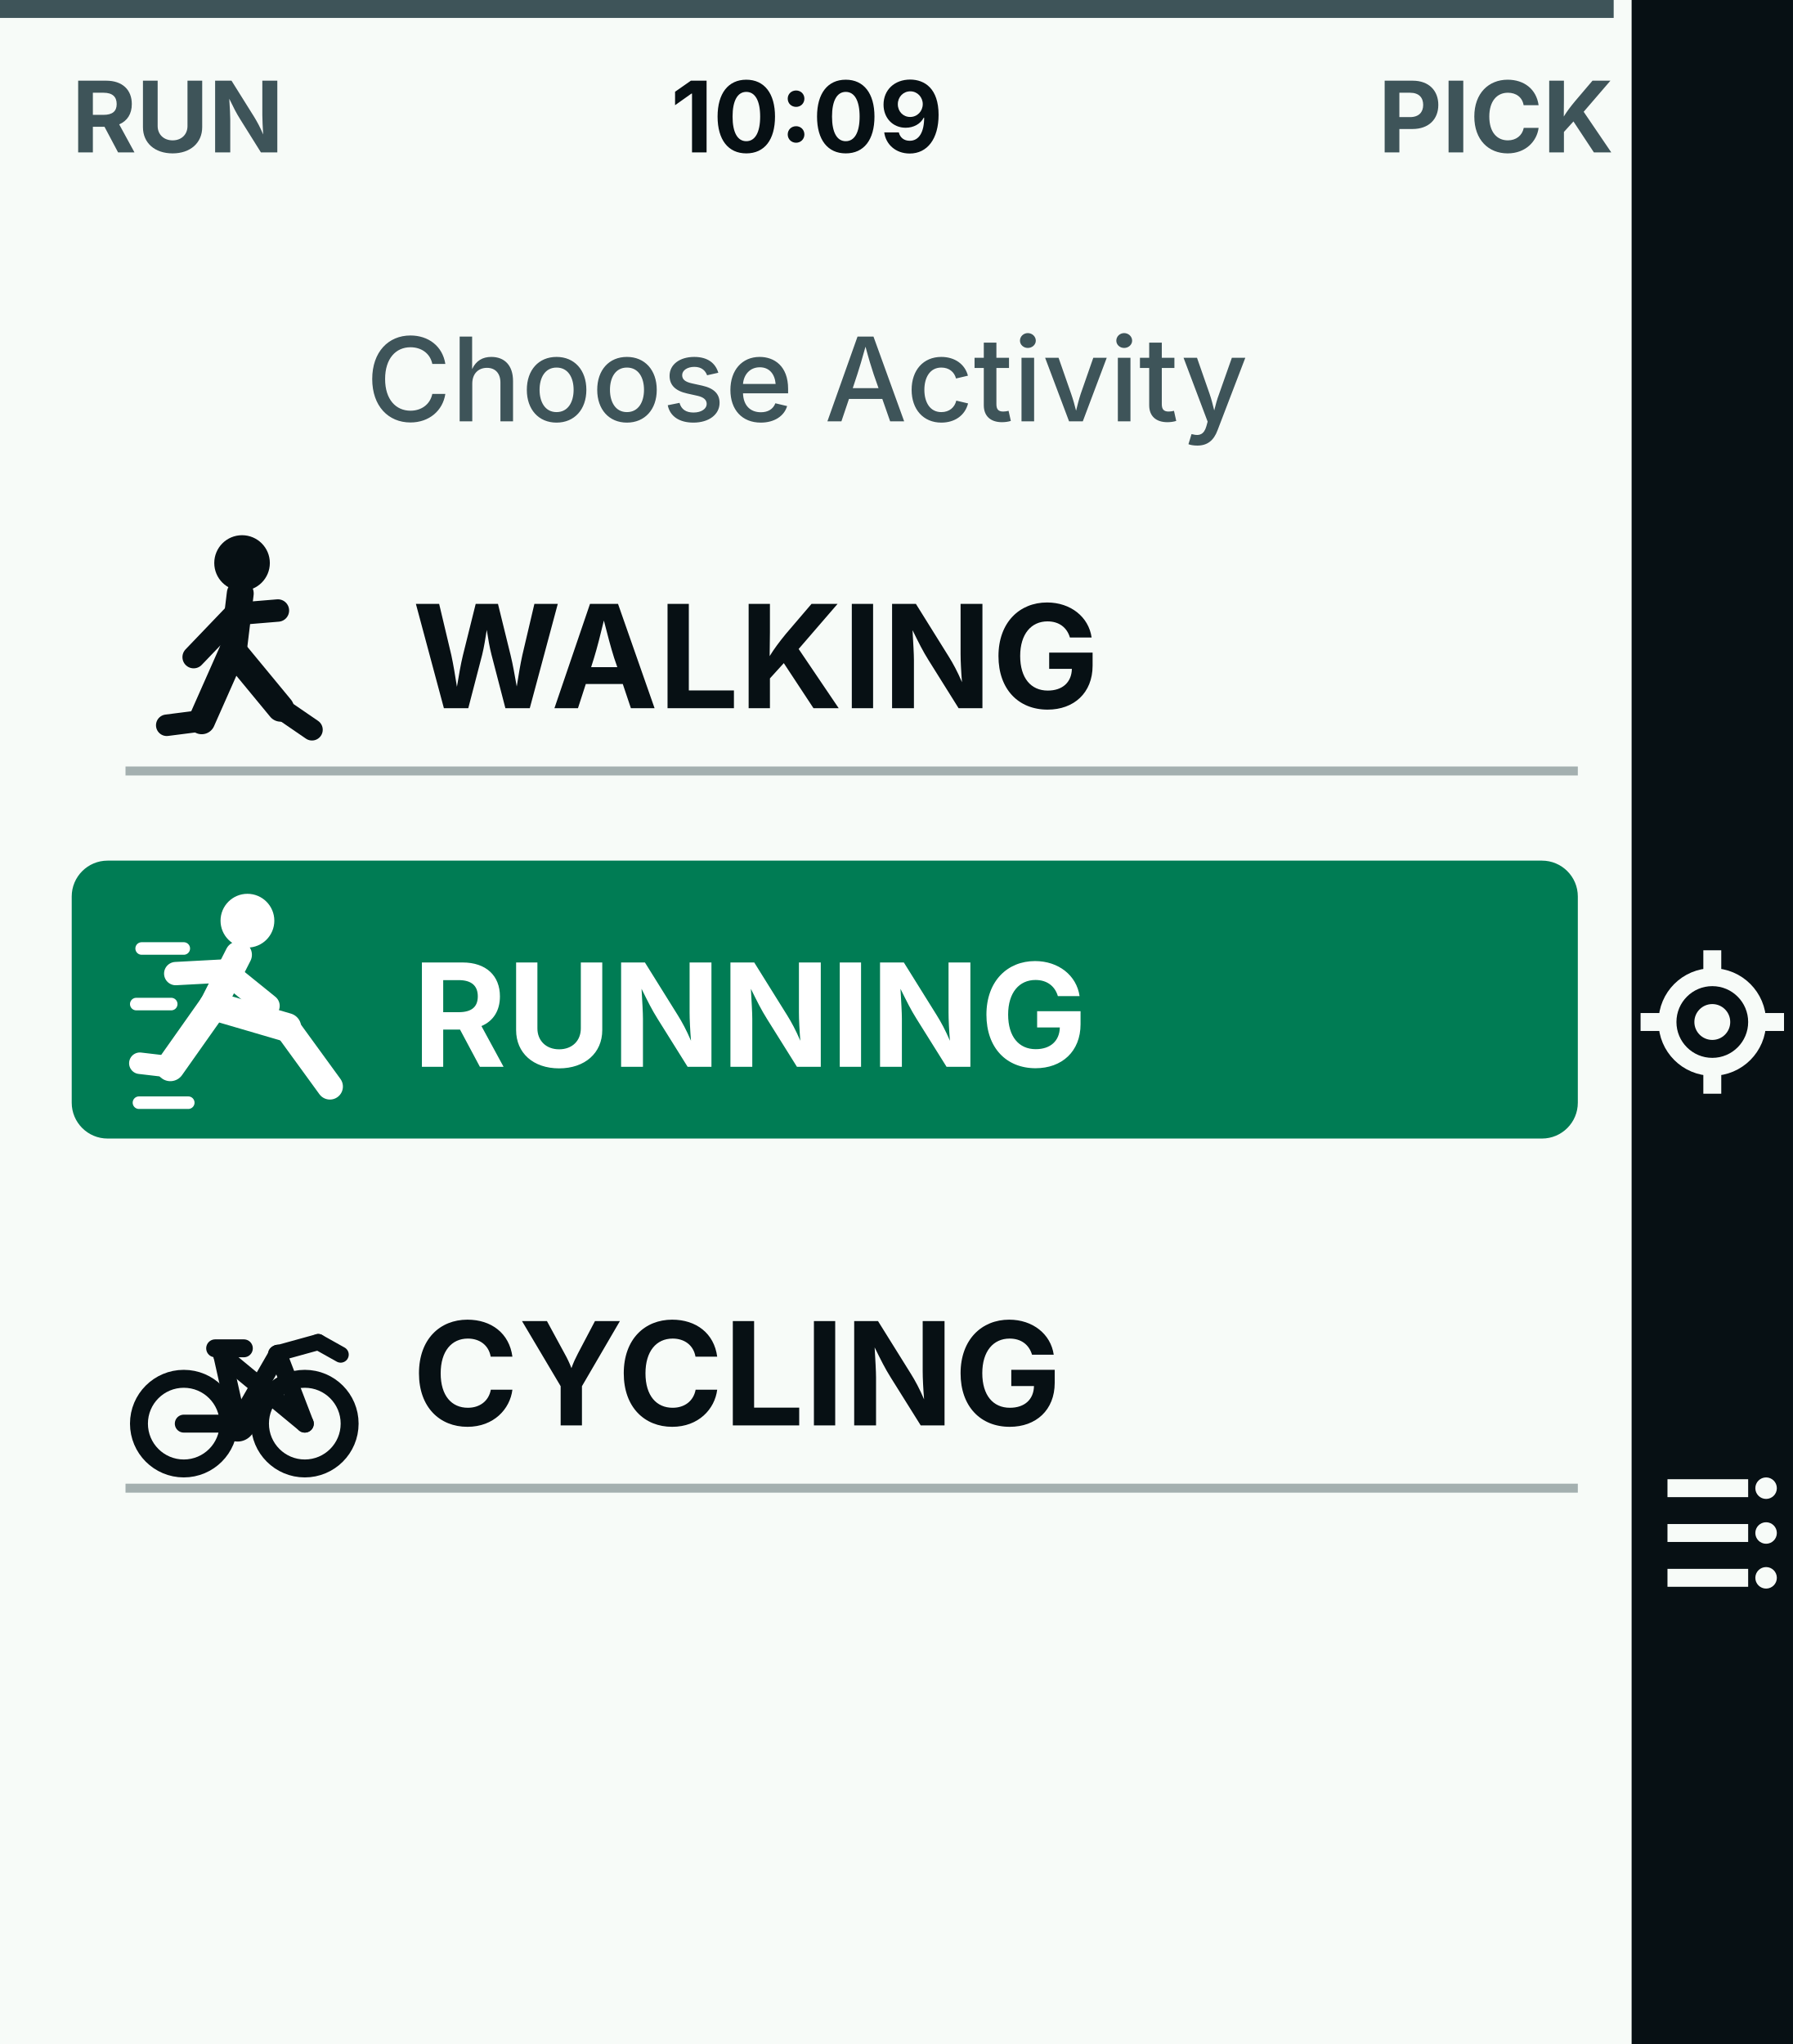
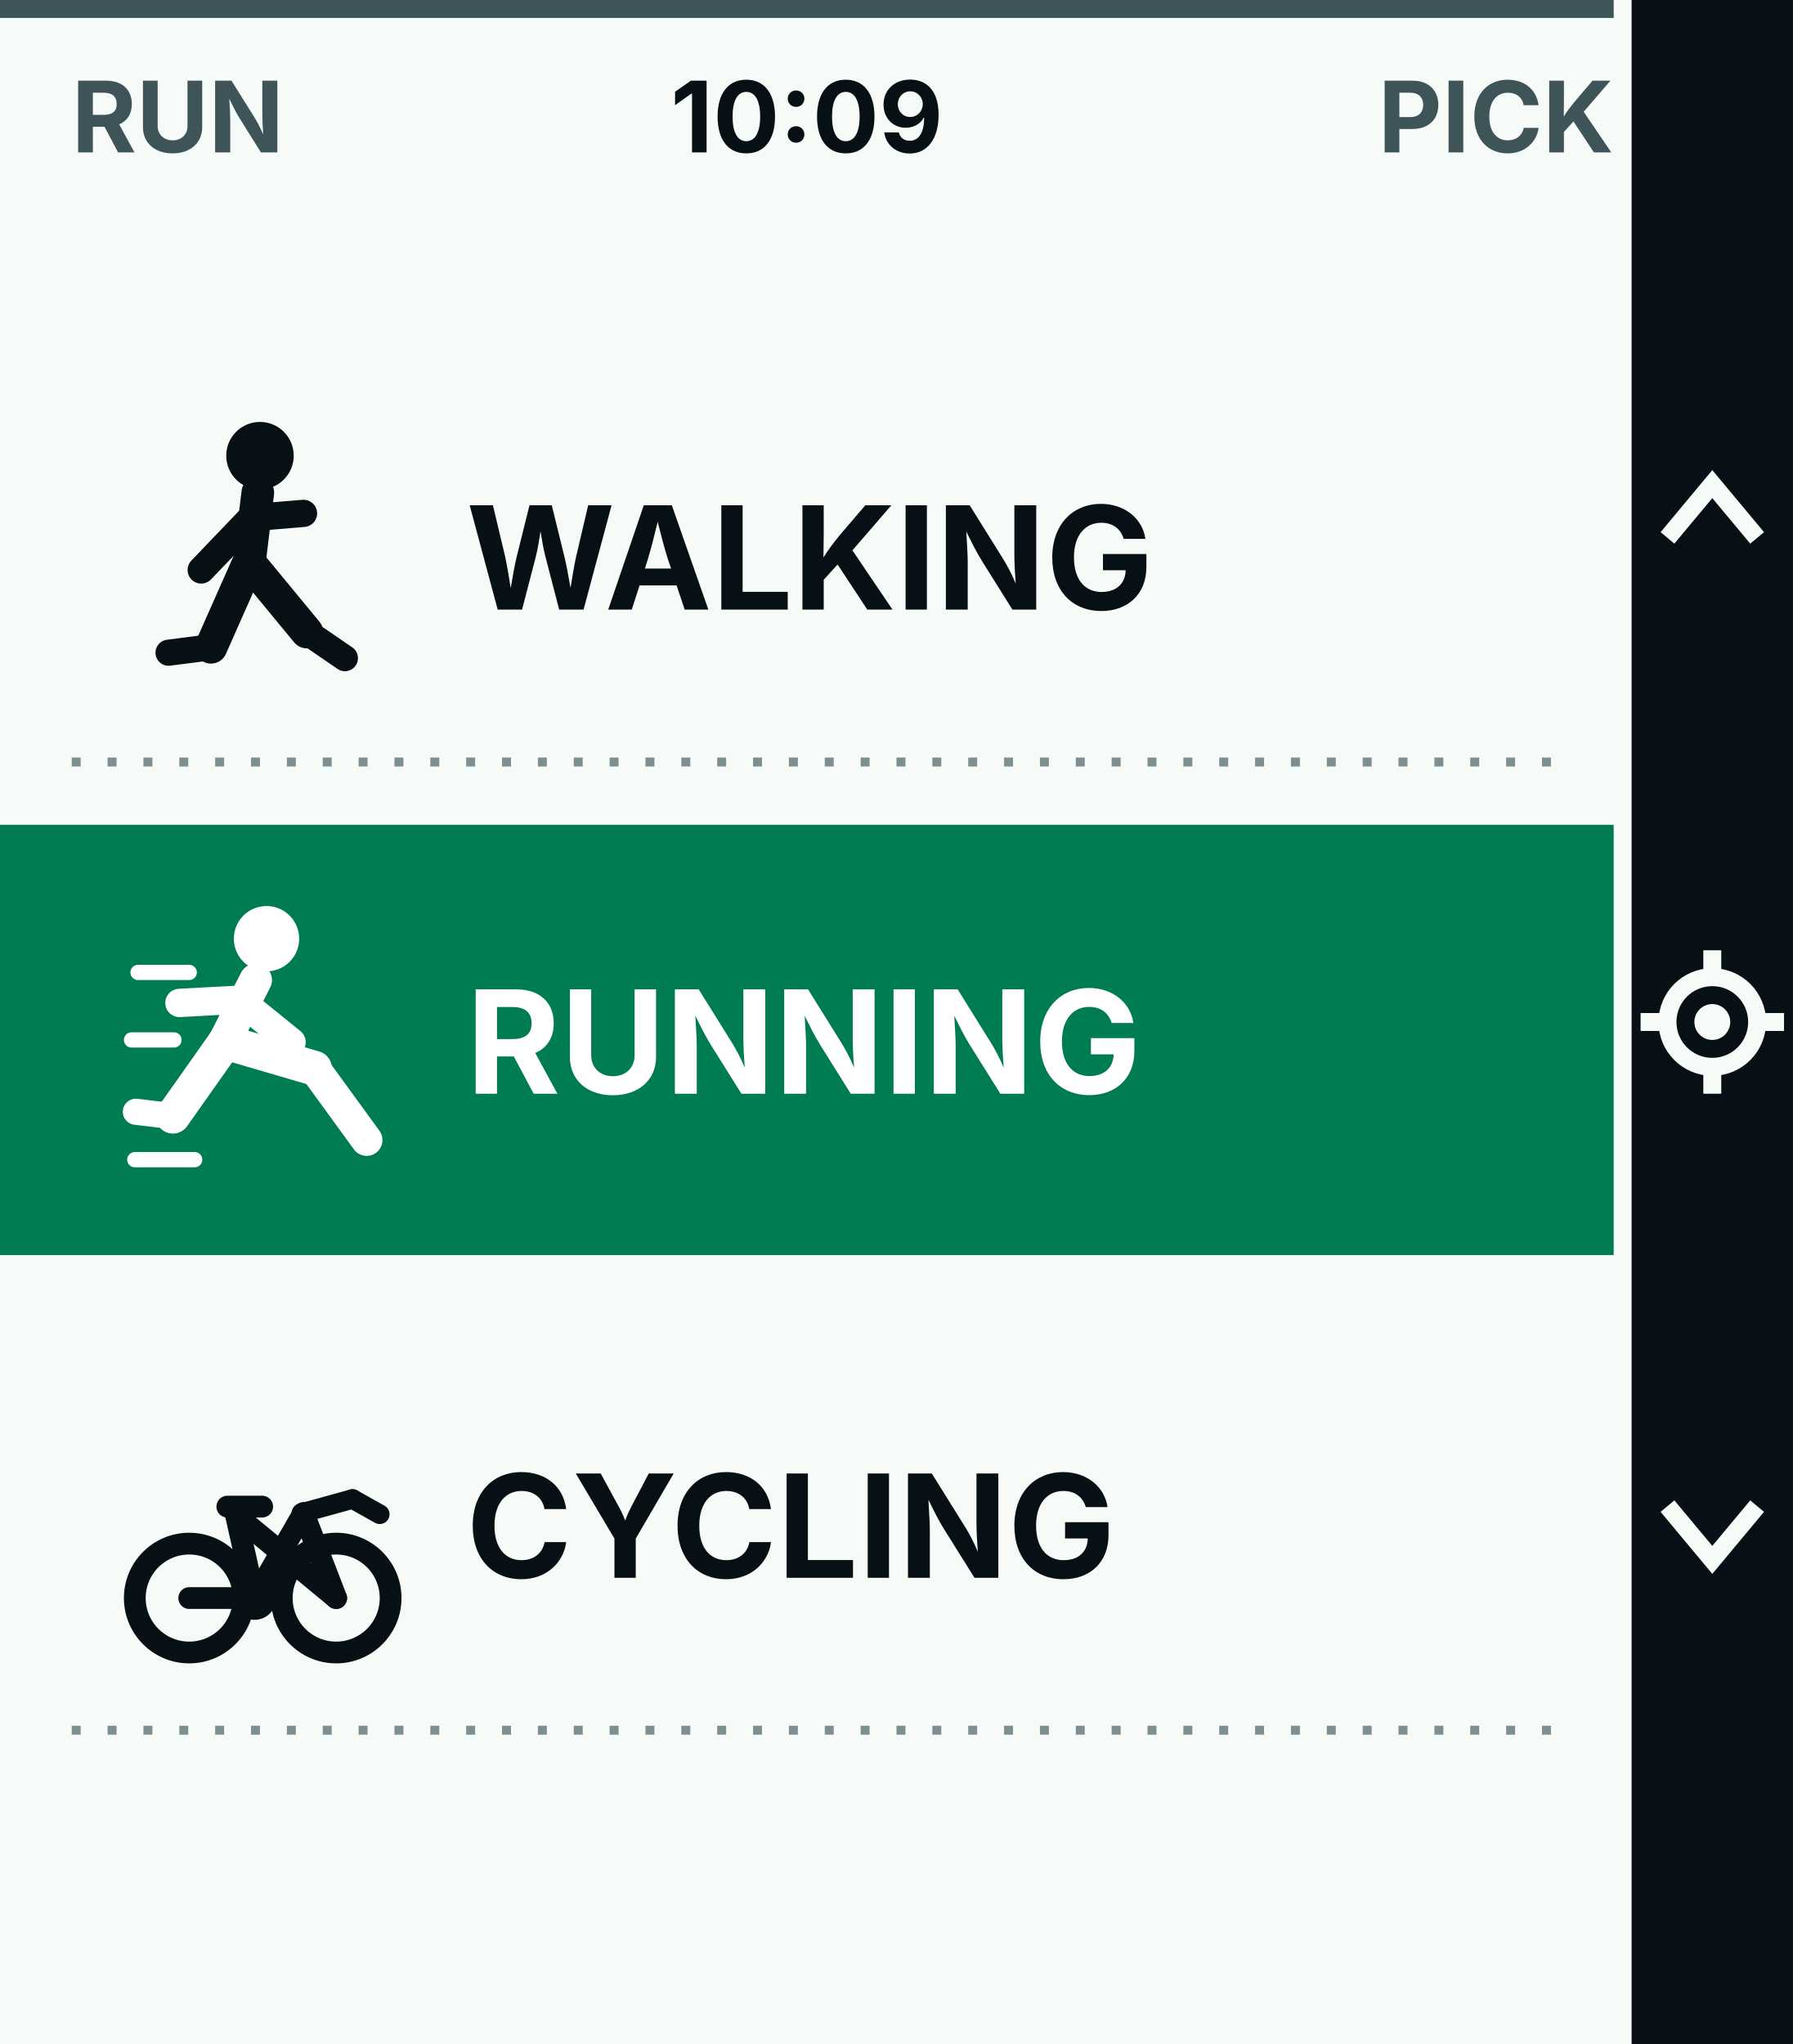
<svg xmlns="http://www.w3.org/2000/svg" width="400" height="456" viewBox="0 0 200 228">
  <style>
  .status { font: 700 11px -apple-system, BlinkMacSystemFont, "Segoe UI", sans-serif; letter-spacing: 0; }
  .timer { font: 800 31px -apple-system, BlinkMacSystemFont, "Segoe UI", sans-serif; letter-spacing: 0; }
  .label { font: 500 13px -apple-system, BlinkMacSystemFont, "Segoe UI", sans-serif; fill: #3e5459; letter-spacing: 0; }
  .value { font: 750 19px -apple-system, BlinkMacSystemFont, "Segoe UI", sans-serif; fill: #071014; letter-spacing: 0; }
  .menu { font: 750 16px -apple-system, BlinkMacSystemFont, "Segoe UI", sans-serif; letter-spacing: 0; }
  .footer { font: 500 12px -apple-system, BlinkMacSystemFont, "Segoe UI", sans-serif; fill: #3e5459; letter-spacing: 0; }
  .title { font: 750 20px -apple-system, BlinkMacSystemFont, "Segoe UI", sans-serif; letter-spacing: 0; }
</style>
  <rect width="200" height="228" fill="#f7fbf8" />
  <rect width="180" height="2" fill="#3e5459" />
  <text x="8" y="17" class="status" fill="#3e5459">RUN</text>
  <text x="90" y="17" class="status" fill="#071014" text-anchor="middle">10:09</text>
  <text x="180" y="17" class="status" fill="#3e5459" text-anchor="end">PICK</text>
-   <text x="90" y="47" class="label" text-anchor="middle">Choose Activity</text>
-   <line x1="14" y1="86" x2="176" y2="86" stroke="#3e5459" stroke-width="1" opacity="0.45" />
-   <g transform="translate(13 58) scale(1)" stroke="#071014" stroke-linecap="round" stroke-linejoin="round">
+   <line x1="8" y1="85" x2="176" y2="85" stroke="#3e5459" stroke-width="1" stroke-dasharray="1 3" opacity="0.65" />
+   <g transform="translate(12 45) scale(1.214286)" stroke="#071014" stroke-linecap="round" stroke-linejoin="round">
    <circle cx="14" cy="4.8" r="3.1" fill="#071014" stroke="none" />
    <line x1="13.8" y1="8.2" x2="13" y2="14.8" stroke-width="3" />
    <line x1="13.2" y1="10.5" x2="8.6" y2="15.3" stroke-width="2.5" />
    <line x1="13.2" y1="10.5" x2="18" y2="10.1" stroke-width="2.5" />
    <line x1="13" y1="14.5" x2="9.5" y2="22.4" stroke-width="3" />
    <line x1="9.5" y1="22.4" x2="5.6" y2="22.9" stroke-width="2.4" />
    <line x1="13.1" y1="14.7" x2="18.3" y2="21" stroke-width="3" />
    <line x1="18.3" y1="21" x2="21.8" y2="23.4" stroke-width="2.4" />
  </g>
-   <text x="46" y="79" class="menu" fill="#071014">WALKING</text>
-   <rect x="8" y="96" width="168" height="31" rx="4" fill="#007c54" />
-   <g transform="translate(13 98) scale(1)" stroke="#ffffff" stroke-linecap="round" stroke-linejoin="round">
+   <text x="52" y="68" class="menu" fill="#071014">WALKING</text>
+   <rect x="0" y="92" width="180" height="48" fill="#007c54" />
+   <g transform="translate(12 99) scale(1.214286)" stroke="#ffffff" stroke-linecap="round" stroke-linejoin="round">
    <circle cx="14.6" cy="4.7" r="3" fill="#ffffff" stroke="none" />
    <line x1="13.6" y1="8.5" x2="10.6" y2="14.4" stroke-width="3" />
    <line x1="12.2" y1="10.3" x2="6.6" y2="10.6" stroke-width="2.6" />
    <line x1="12.2" y1="10.4" x2="16.9" y2="14.2" stroke-width="2.6" />
    <line x1="10.8" y1="14.2" x2="6" y2="21" stroke-width="3.2" />
    <line x1="6" y1="21" x2="2.6" y2="20.6" stroke-width="2.4" />
    <line x1="10.8" y1="14.2" x2="19" y2="16.6" stroke-width="3.2" />
    <line x1="19" y1="16.6" x2="23.8" y2="23.2" stroke-width="2.9" />
    <line x1="2.8" y1="7.8" x2="7.5" y2="7.8" stroke-width="1.4" />
    <line x1="2.2" y1="14" x2="6.1" y2="14" stroke-width="1.4" />
    <line x1="2.5" y1="25" x2="8" y2="25" stroke-width="1.4" />
  </g>
-   <text x="46" y="119" class="menu" fill="#ffffff">RUNNING</text>
-   <line x1="14" y1="166" x2="176" y2="166" stroke="#3e5459" stroke-width="1" opacity="0.45" />
-   <g transform="translate(13 138) scale(1)" stroke="#071014" stroke-linecap="round" stroke-linejoin="round">
+   <text x="52" y="122" class="menu" fill="#ffffff">RUNNING</text>
+   <line x1="8" y1="193" x2="176" y2="193" stroke="#3e5459" stroke-width="1" stroke-dasharray="1 3" opacity="0.65" />
+   <g transform="translate(12 153) scale(1.214286)" stroke="#071014" stroke-linecap="round" stroke-linejoin="round">
    <circle cx="7.5" cy="20.8" r="5" fill="none" stroke-width="2" />
    <circle cx="21" cy="20.8" r="5" fill="none" stroke-width="2" />
    <line x1="7.5" y1="20.8" x2="13.5" y2="20.8" stroke-width="2" />
    <line x1="13.5" y1="20.8" x2="11.8" y2="13.2" stroke-width="2" />
    <line x1="11.8" y1="13.2" x2="21" y2="20.8" stroke-width="2" />
    <line x1="13.5" y1="20.8" x2="18" y2="13" stroke-width="2" />
    <line x1="18" y1="13" x2="21" y2="20.8" stroke-width="2" />
    <line x1="11" y1="12.4" x2="14.2" y2="12.4" stroke-width="2" />
    <line x1="17.8" y1="13" x2="22.5" y2="11.7" stroke-width="1.8" />
    <line x1="22.5" y1="11.7" x2="25" y2="13.1" stroke-width="1.8" />
    <circle cx="13.5" cy="20.8" r="2" fill="#071014" stroke="none" />
  </g>
-   <text x="46" y="159" class="menu" fill="#071014">CYCLING</text>
+   <text x="52" y="176" class="menu" fill="#071014">CYCLING</text>
  <rect x="182" y="0" width="18" height="228" fill="#071014" />
+   <path d="M186 60 L191 54 L196 60" fill="none" stroke="#f7fbf8" stroke-width="2" />
  <g fill="none" stroke="#f7fbf8" stroke-width="2">
    <circle cx="191" cy="114" r="5" />
    <path d="M191 106 L191 109 M191 119 L191 122 M183 114 L186 114 M196 114 L199 114" />
  </g>
  <circle cx="191" cy="114" r="2" fill="#f7fbf8" />
-   <g stroke="#f7fbf8" stroke-width="2">
-     <path d="M186 166 L195 166 M186 171 L195 171 M186 176 L195 176" />
-   </g>
-   <g fill="#f7fbf8">
-     <circle cx="197" cy="166" r="1.2" />
-     <circle cx="197" cy="171" r="1.2" />
-     <circle cx="197" cy="176" r="1.2" />
-   </g>
+   <path d="M186 168 L191 174 L196 168" fill="none" stroke="#f7fbf8" stroke-width="2" />
</svg>
